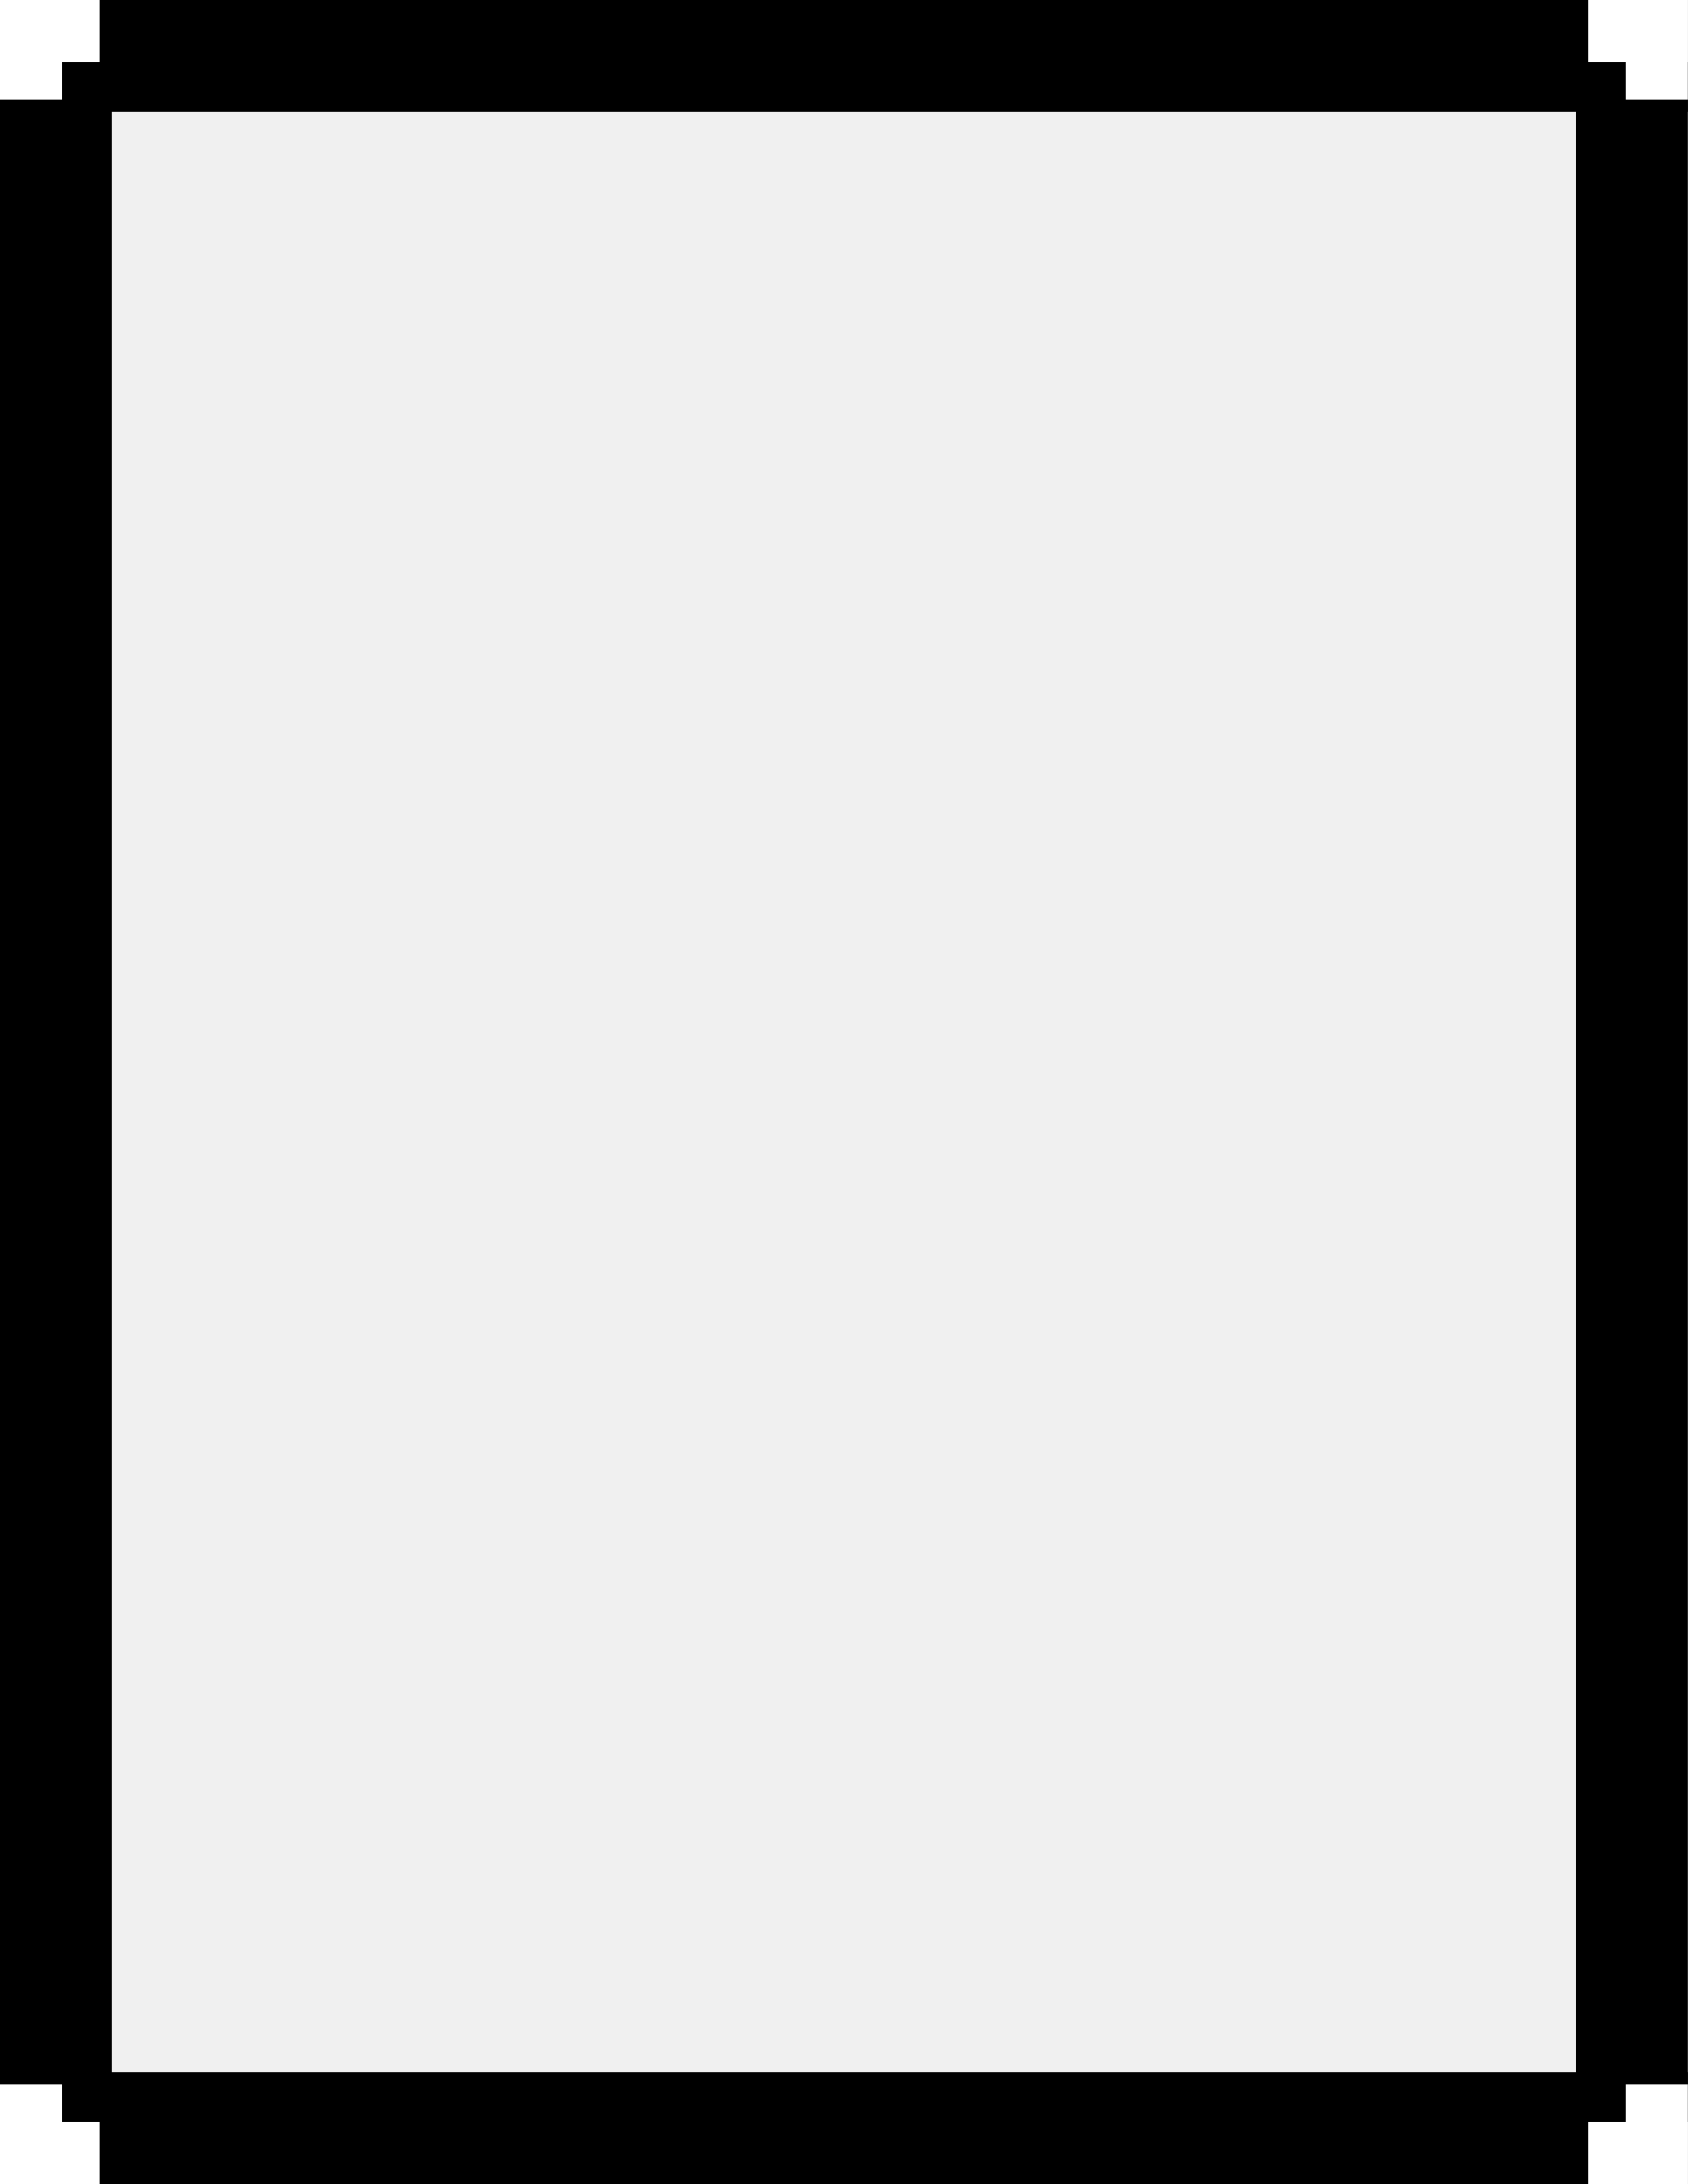
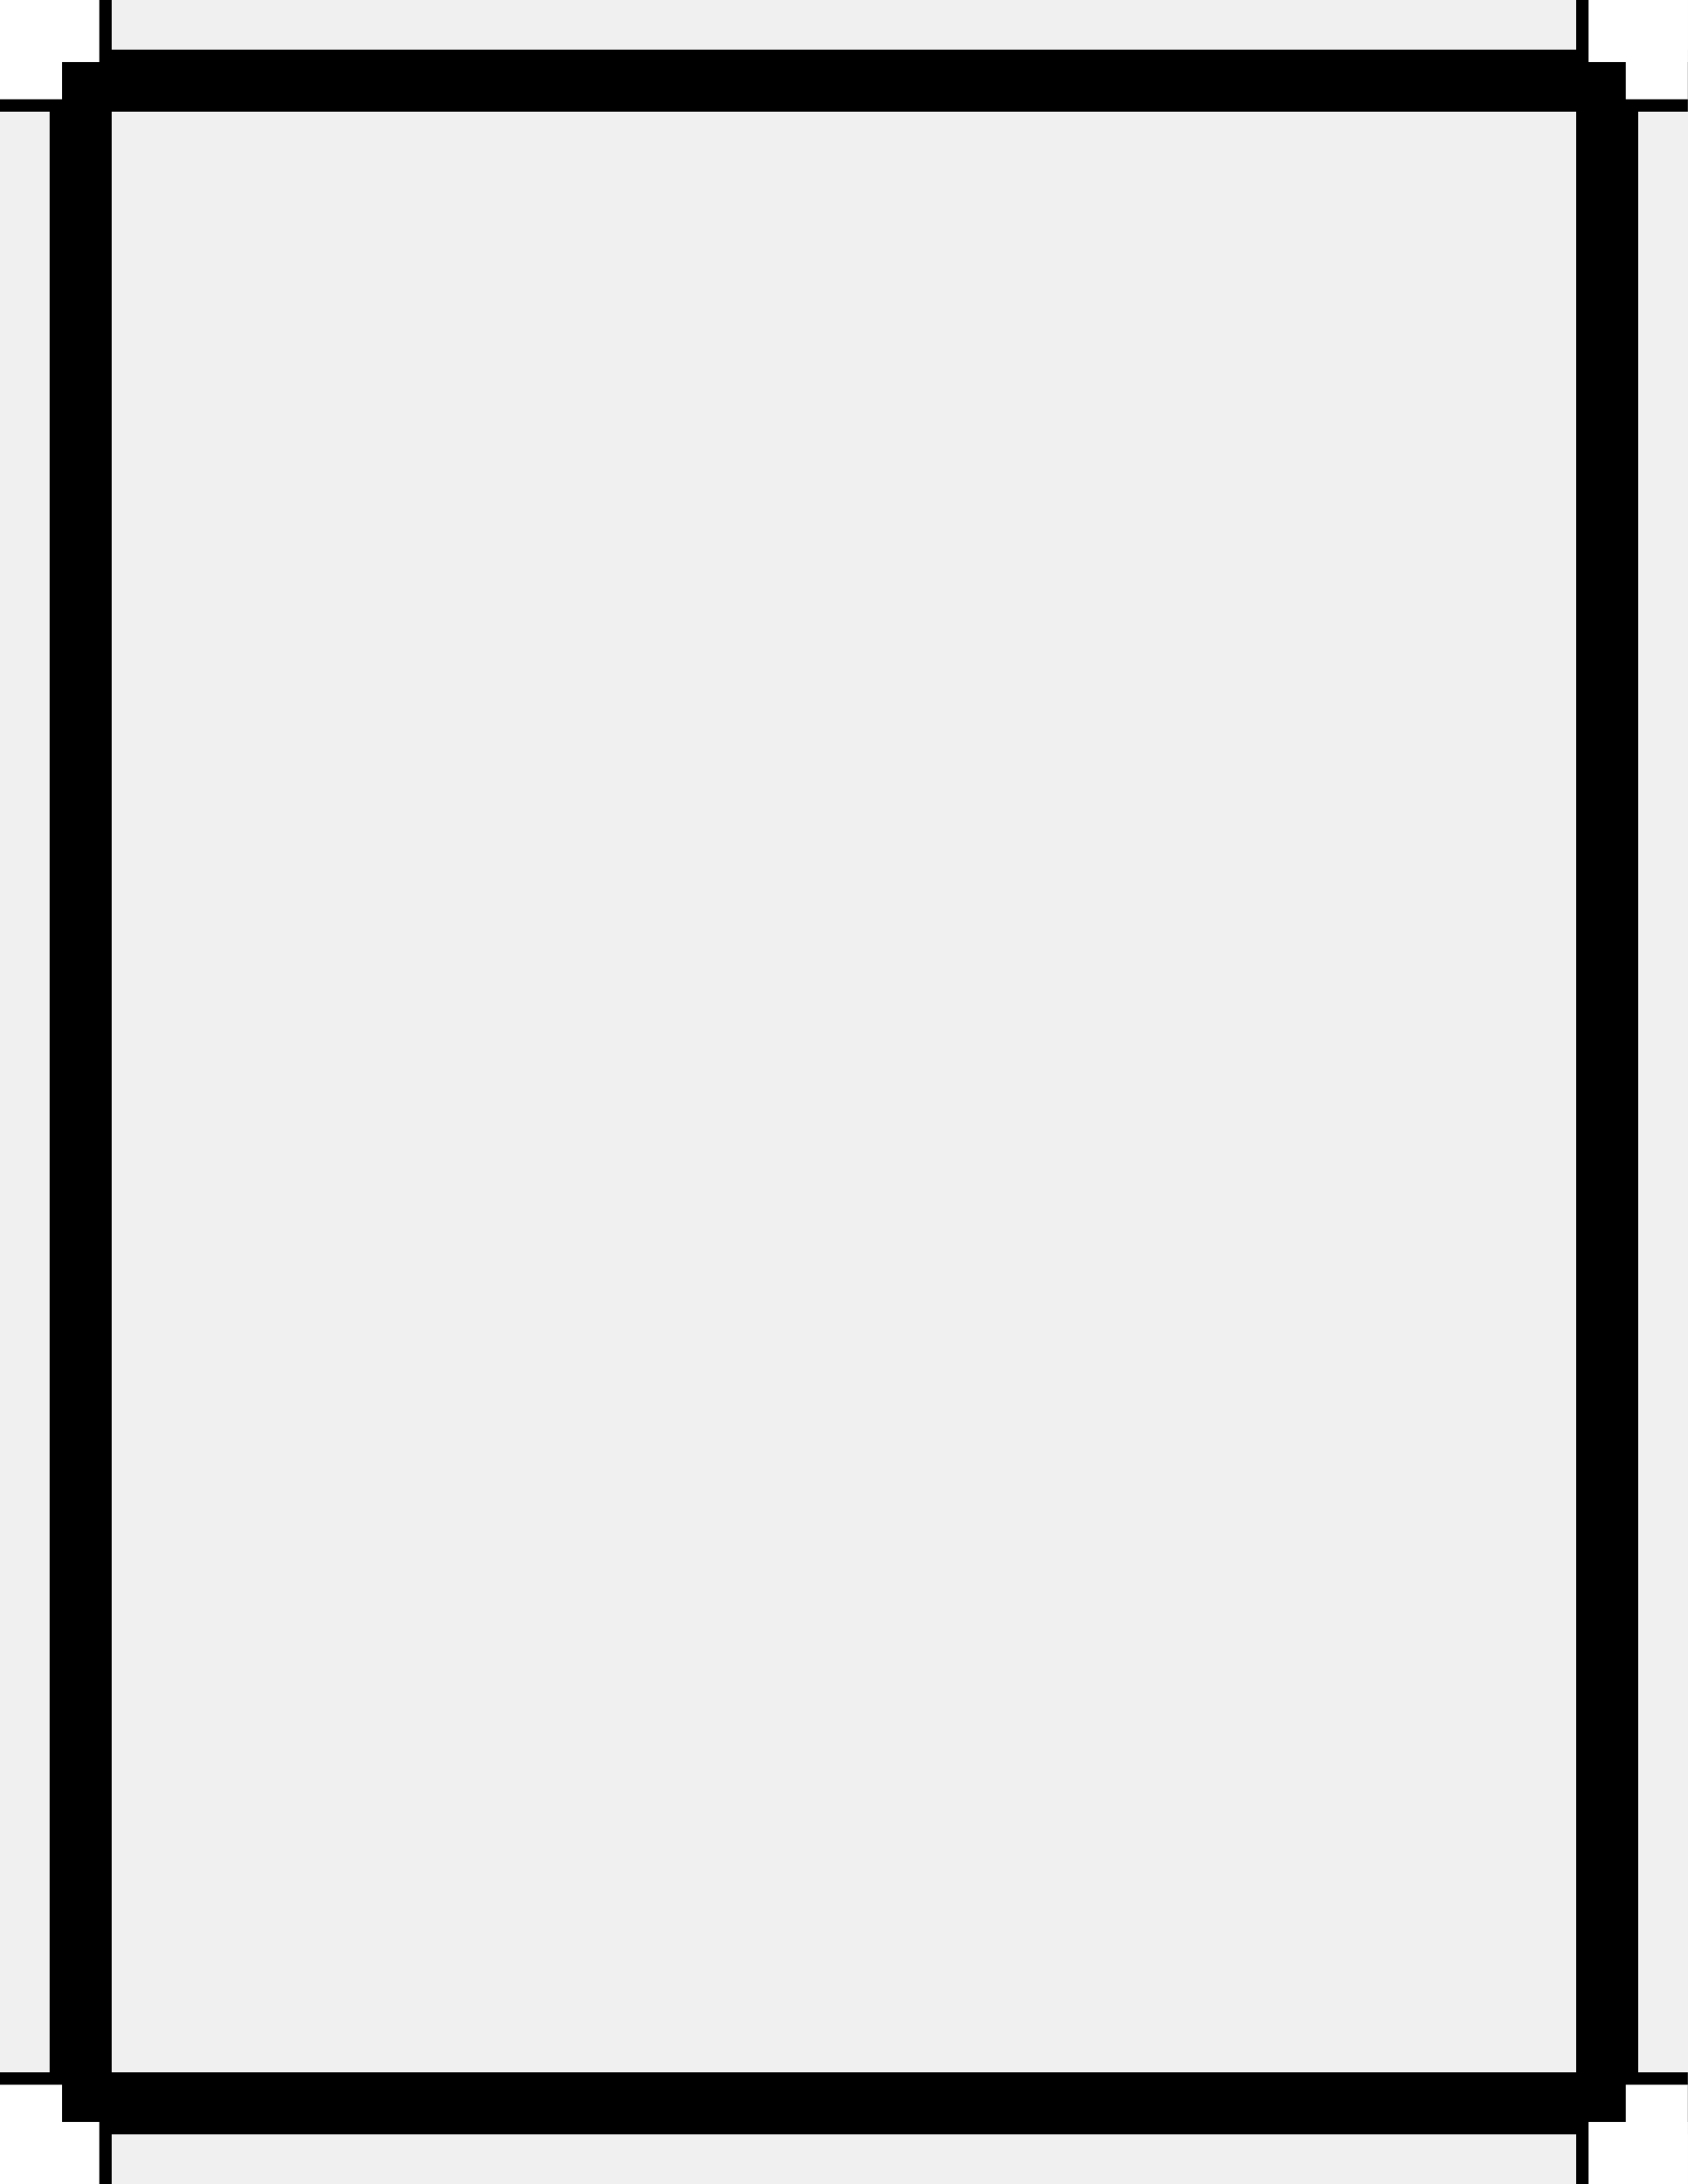
<svg xmlns="http://www.w3.org/2000/svg" width="8.5in" height="11in" viewBox="0 0 215.9 279.4" version="1.1" id="svg7273">
  <defs id="defs7267" />
  <g id="layer1" transform="translate(0,-17.59999)">
-     <rect style="fill:#000000;fill-opacity:1;stroke:none;stroke-width:14.956;stroke-miterlimit:4;stroke-dasharray:none;stroke-opacity:1" id="rect17165" width="215.9" height="14.287" x="-1.7763568e-15" y="282.713" />
-     <rect style="fill:#000000;fill-opacity:1;stroke:none;stroke-width:10.152;stroke-miterlimit:4;stroke-dasharray:none;stroke-opacity:1" id="rect17167" width="14.287" height="279.4" x="0" y="17.6" />
-     <rect style="fill:#000000;fill-opacity:1;stroke:none;stroke-width:7.054;stroke-miterlimit:4;stroke-dasharray:none;stroke-opacity:1" id="rect17169" width="215.9" height="14.287" x="-1.7763568e-15" y="17.6" />
-     <rect style="fill:#000000;fill-opacity:1;stroke:none;stroke-width:10.15;stroke-miterlimit:4;stroke-dasharray:none;stroke-opacity:1" id="rect17171" width="14.287" height="279.4" x="201.613" y="17.6" />
+     <rect style="fill:#000000;fill-opacity:1;stroke:none;stroke-width:11.148;stroke-miterlimit:4;stroke-dasharray:none;stroke-opacity:1" id="rect17165" width="215.9" height="7.938" x="-1.7763568e-15" y="282.712" />
+     <rect style="fill:#000000;fill-opacity:1;stroke:none;stroke-width:7.567;stroke-miterlimit:4;stroke-dasharray:none;stroke-opacity:1" id="rect17167" width="7.938" height="279.4" x="6.35" y="17.6" />
+     <rect style="fill:#000000;fill-opacity:1;stroke:none;stroke-width:5.258;stroke-miterlimit:4;stroke-dasharray:none;stroke-opacity:1" id="rect17169" width="215.9" height="7.938" x="-1.7763568e-15" y="23.95" />
+     <rect style="fill:#000000;fill-opacity:1;stroke:none;stroke-width:7.565;stroke-miterlimit:4;stroke-dasharray:none;stroke-opacity:1" id="rect17171" width="7.938" height="279.4" x="201.613" y="17.6" />
    <rect style="fill:#ffffff;fill-opacity:1;stroke:none;stroke-width:0.229;stroke-miterlimit:4;stroke-dasharray:none;stroke-opacity:1" id="rect7318" width="12.7" height="7.938" x="0" y="289.062" />
    <rect style="fill:#ffffff;fill-opacity:1;stroke:none;stroke-width:0.229;stroke-miterlimit:4;stroke-dasharray:none;stroke-opacity:1" id="rect7318-3" width="12.7" height="7.938" x="203.2" y="289.063" />
    <rect style="fill:#ffffff;fill-opacity:1;stroke:none;stroke-width:0.229;stroke-miterlimit:4;stroke-dasharray:none;stroke-opacity:1" id="rect7318-8" width="12.7" height="7.938" x="-4.4408921e-16" y="17.6" />
    <rect style="fill:#ffffff;fill-opacity:1;stroke:none;stroke-width:0.229;stroke-miterlimit:4;stroke-dasharray:none;stroke-opacity:1" id="rect7318-2" width="12.7" height="7.938" x="203.2" y="17.6" />
    <rect style="fill:#ffffff;fill-opacity:1;stroke:none;stroke-width:0.229;stroke-miterlimit:4;stroke-dasharray:none;stroke-opacity:1" id="rect7318-85" width="12.7" height="7.938" x="284.3" y="-7.938" transform="rotate(90)" />
    <rect style="fill:#ffffff;fill-opacity:1;stroke:none;stroke-width:0.229;stroke-miterlimit:4;stroke-dasharray:none;stroke-opacity:1" id="rect7318-85-8" width="12.7" height="7.938" x="284.3" y="-215.9" transform="rotate(90)" />
    <rect style="fill:#ffffff;fill-opacity:1;stroke:none;stroke-width:0.229;stroke-miterlimit:4;stroke-dasharray:none;stroke-opacity:1" id="rect7318-85-0" width="12.7" height="7.938" x="17.6" y="-215.9" transform="rotate(90)" />
    <rect style="fill:#ffffff;fill-opacity:1;stroke:none;stroke-width:0.229;stroke-miterlimit:4;stroke-dasharray:none;stroke-opacity:1" id="rect7318-85-86" width="12.7" height="7.938" x="17.6" y="-7.938" transform="rotate(90)" />
  </g>
</svg>
